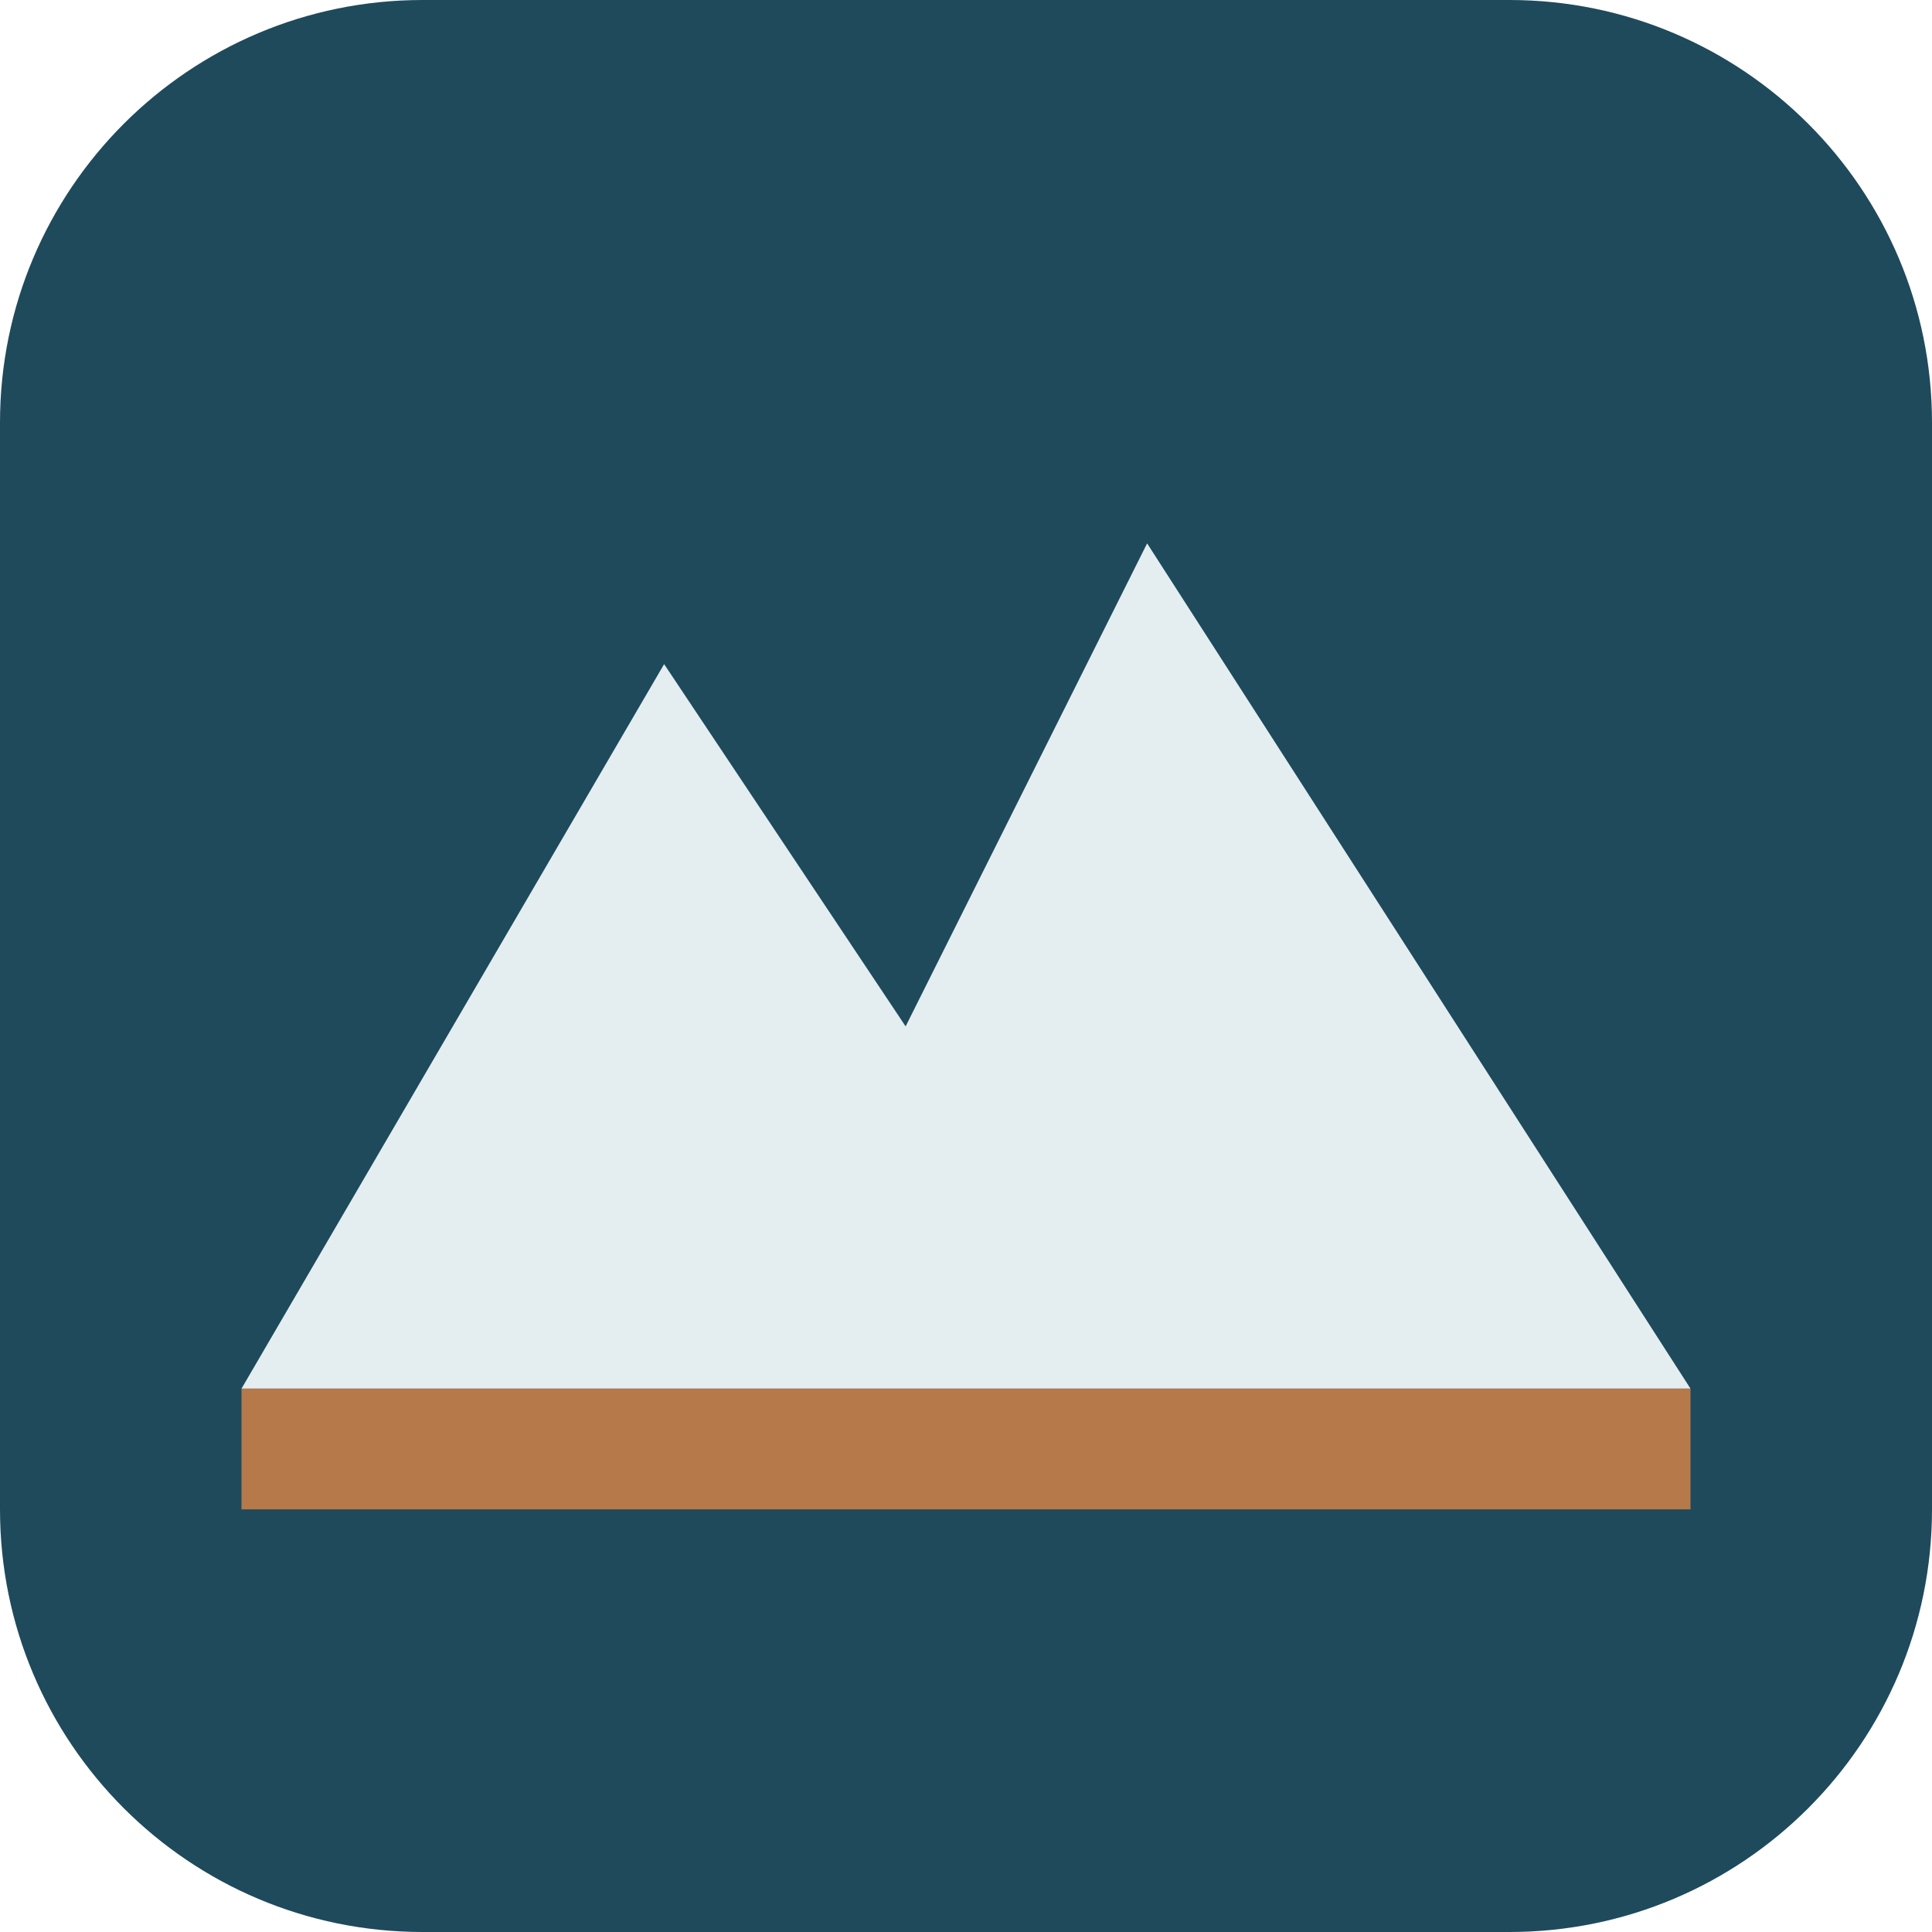
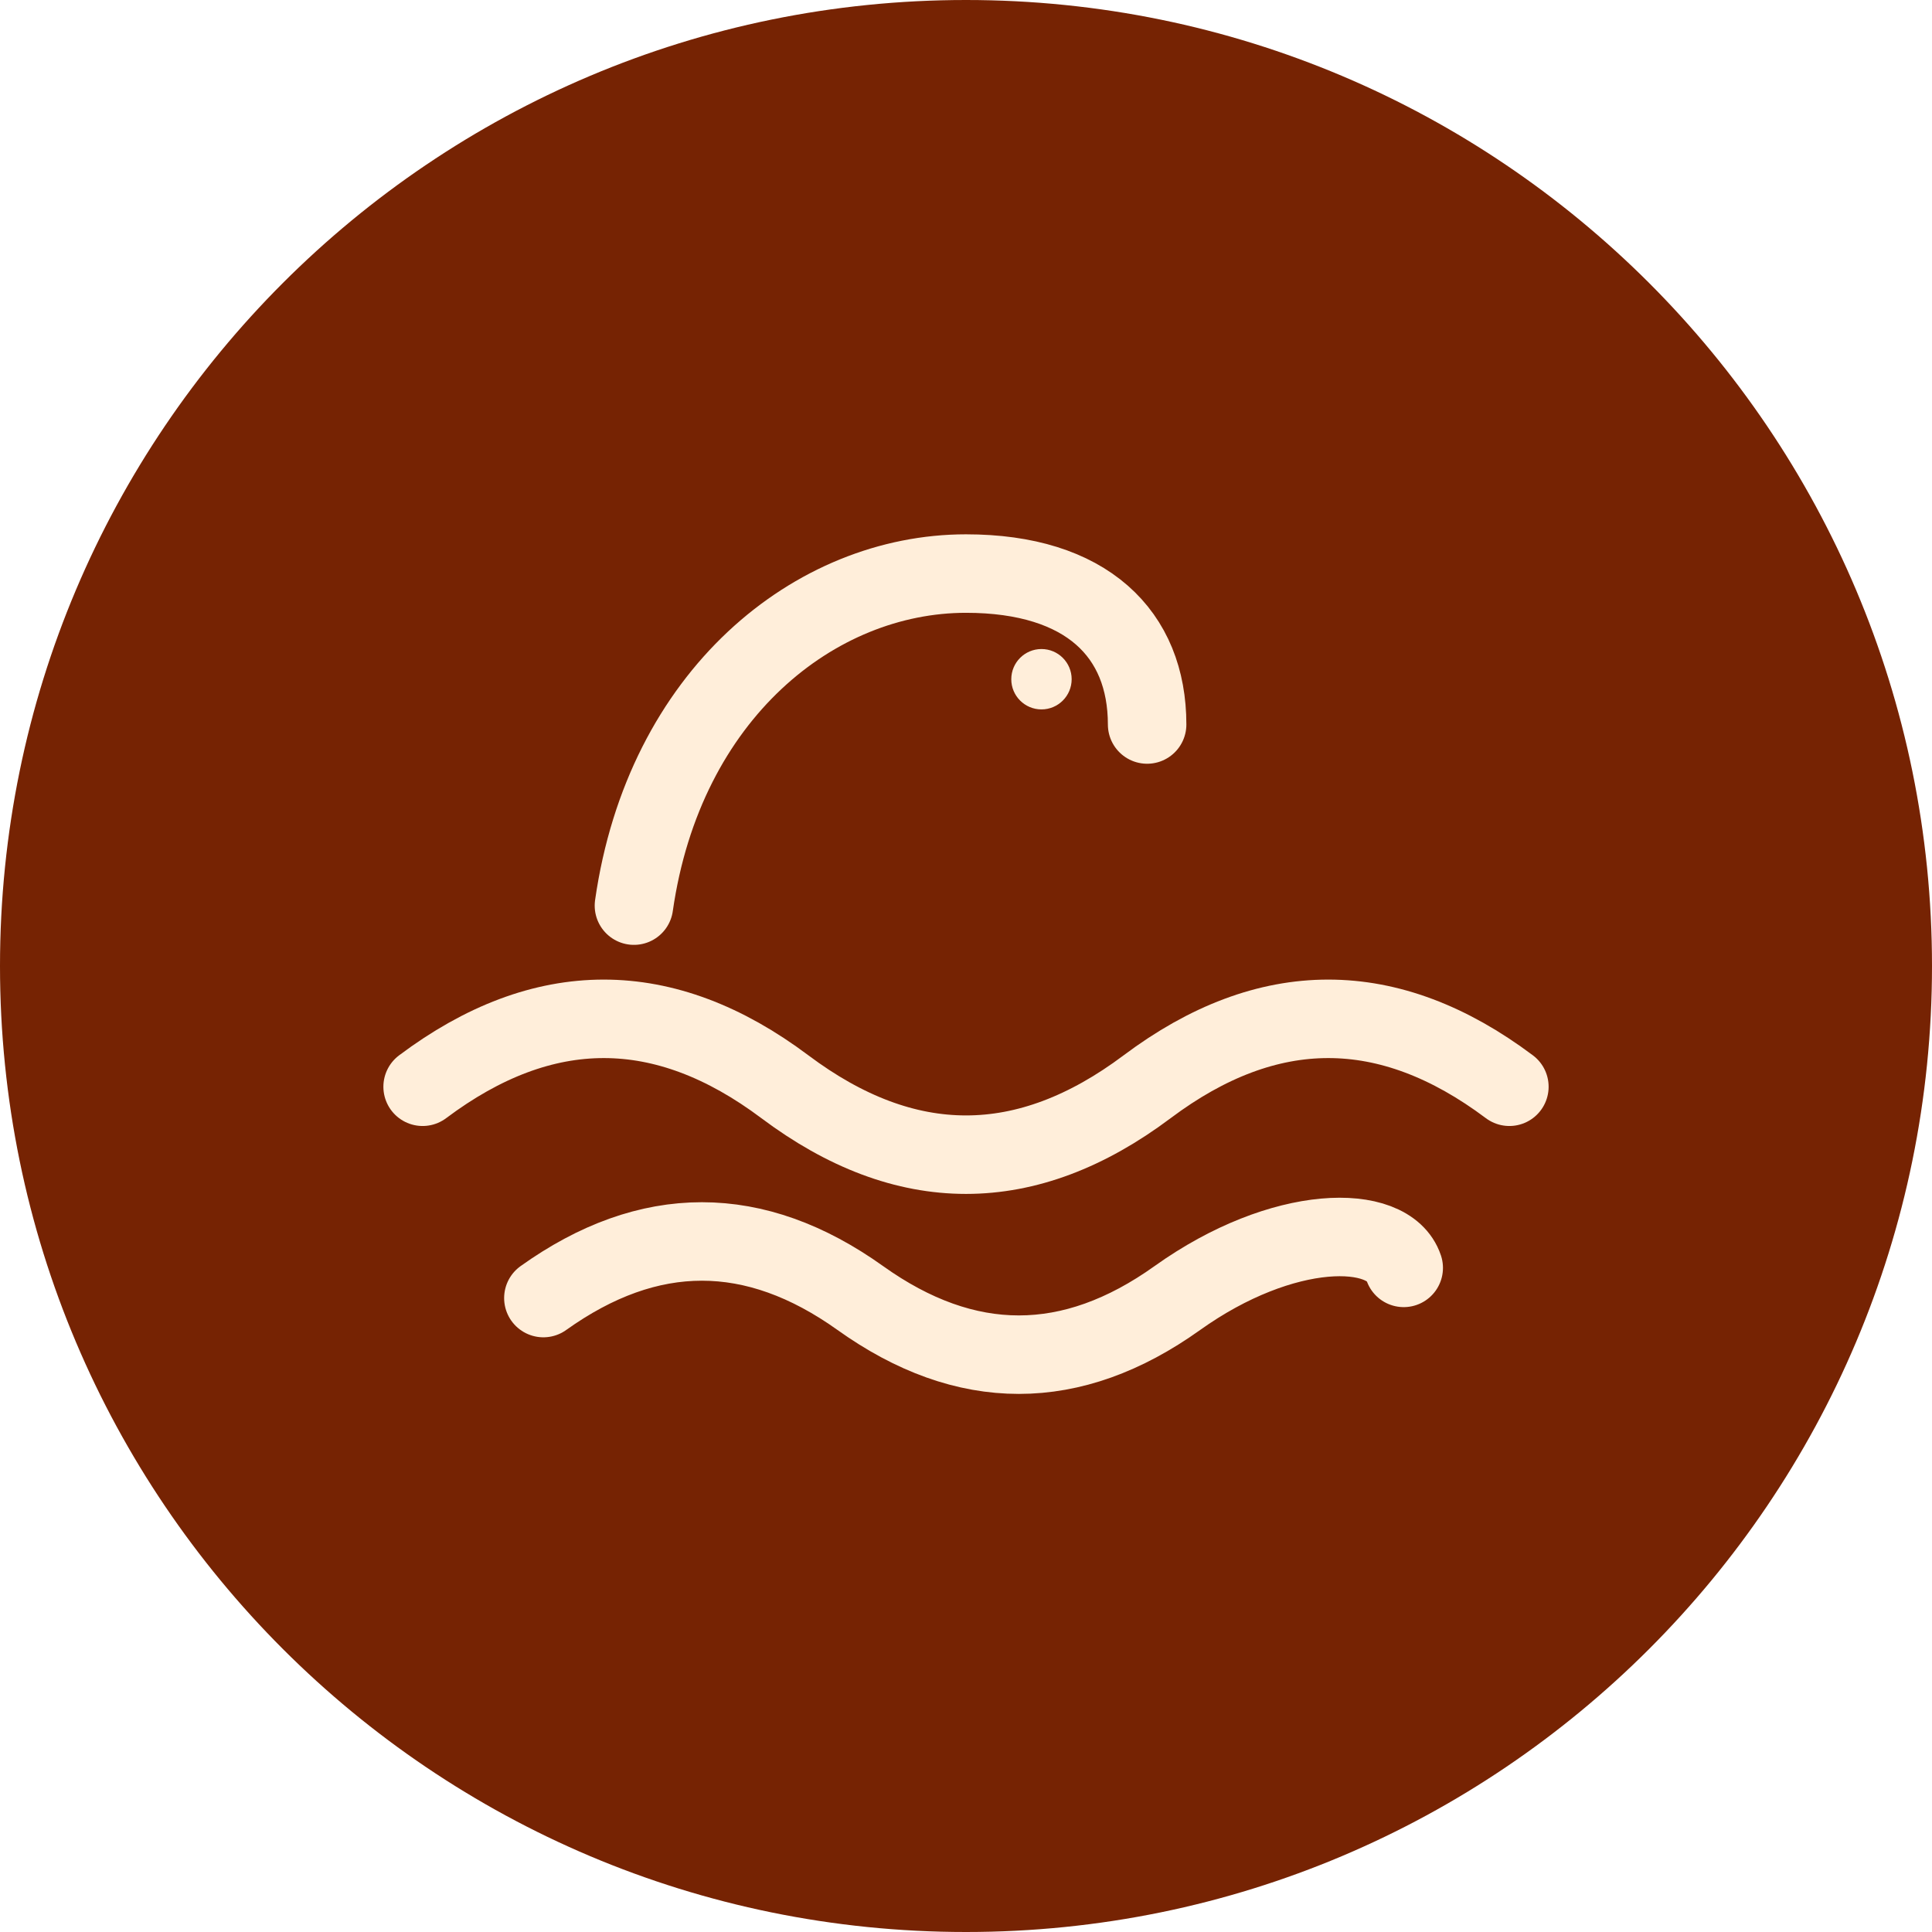
<svg xmlns="http://www.w3.org/2000/svg" viewBox="0 0 64 64">
-   <rect width="64" height="64" rx="14" fill="#1E4A5C" />
-   <path d="M8 46 L22 22 L30 34 L38 18 L56 46 Z" fill="#E4EEF1" />
-   <path d="M8 46 H56 V50 H8 Z" fill="#B5794A" />
+   <circle cx="32" cy="32" r="32" fill="#762303" />
+   <g fill="none" stroke="#FFEEDA" stroke-width="2.6" stroke-linecap="round">
+     <path d="M21 30c1-7 6-11 11-11 4 0 6 2 6 5" />
+     <path d="M14 36c4-3 8-3 12 0s8 3 12 0 8-3 12 0" />
+     <path d="M18 43c3.5-2.5 7-2.5 10.5 0s7 2.5 10.5 0 7-2.5 7.5-1" />
+   </g>
+   <circle cx="34.5" cy="22.5" r="1" fill="#FFEEDA" />
</svg>
